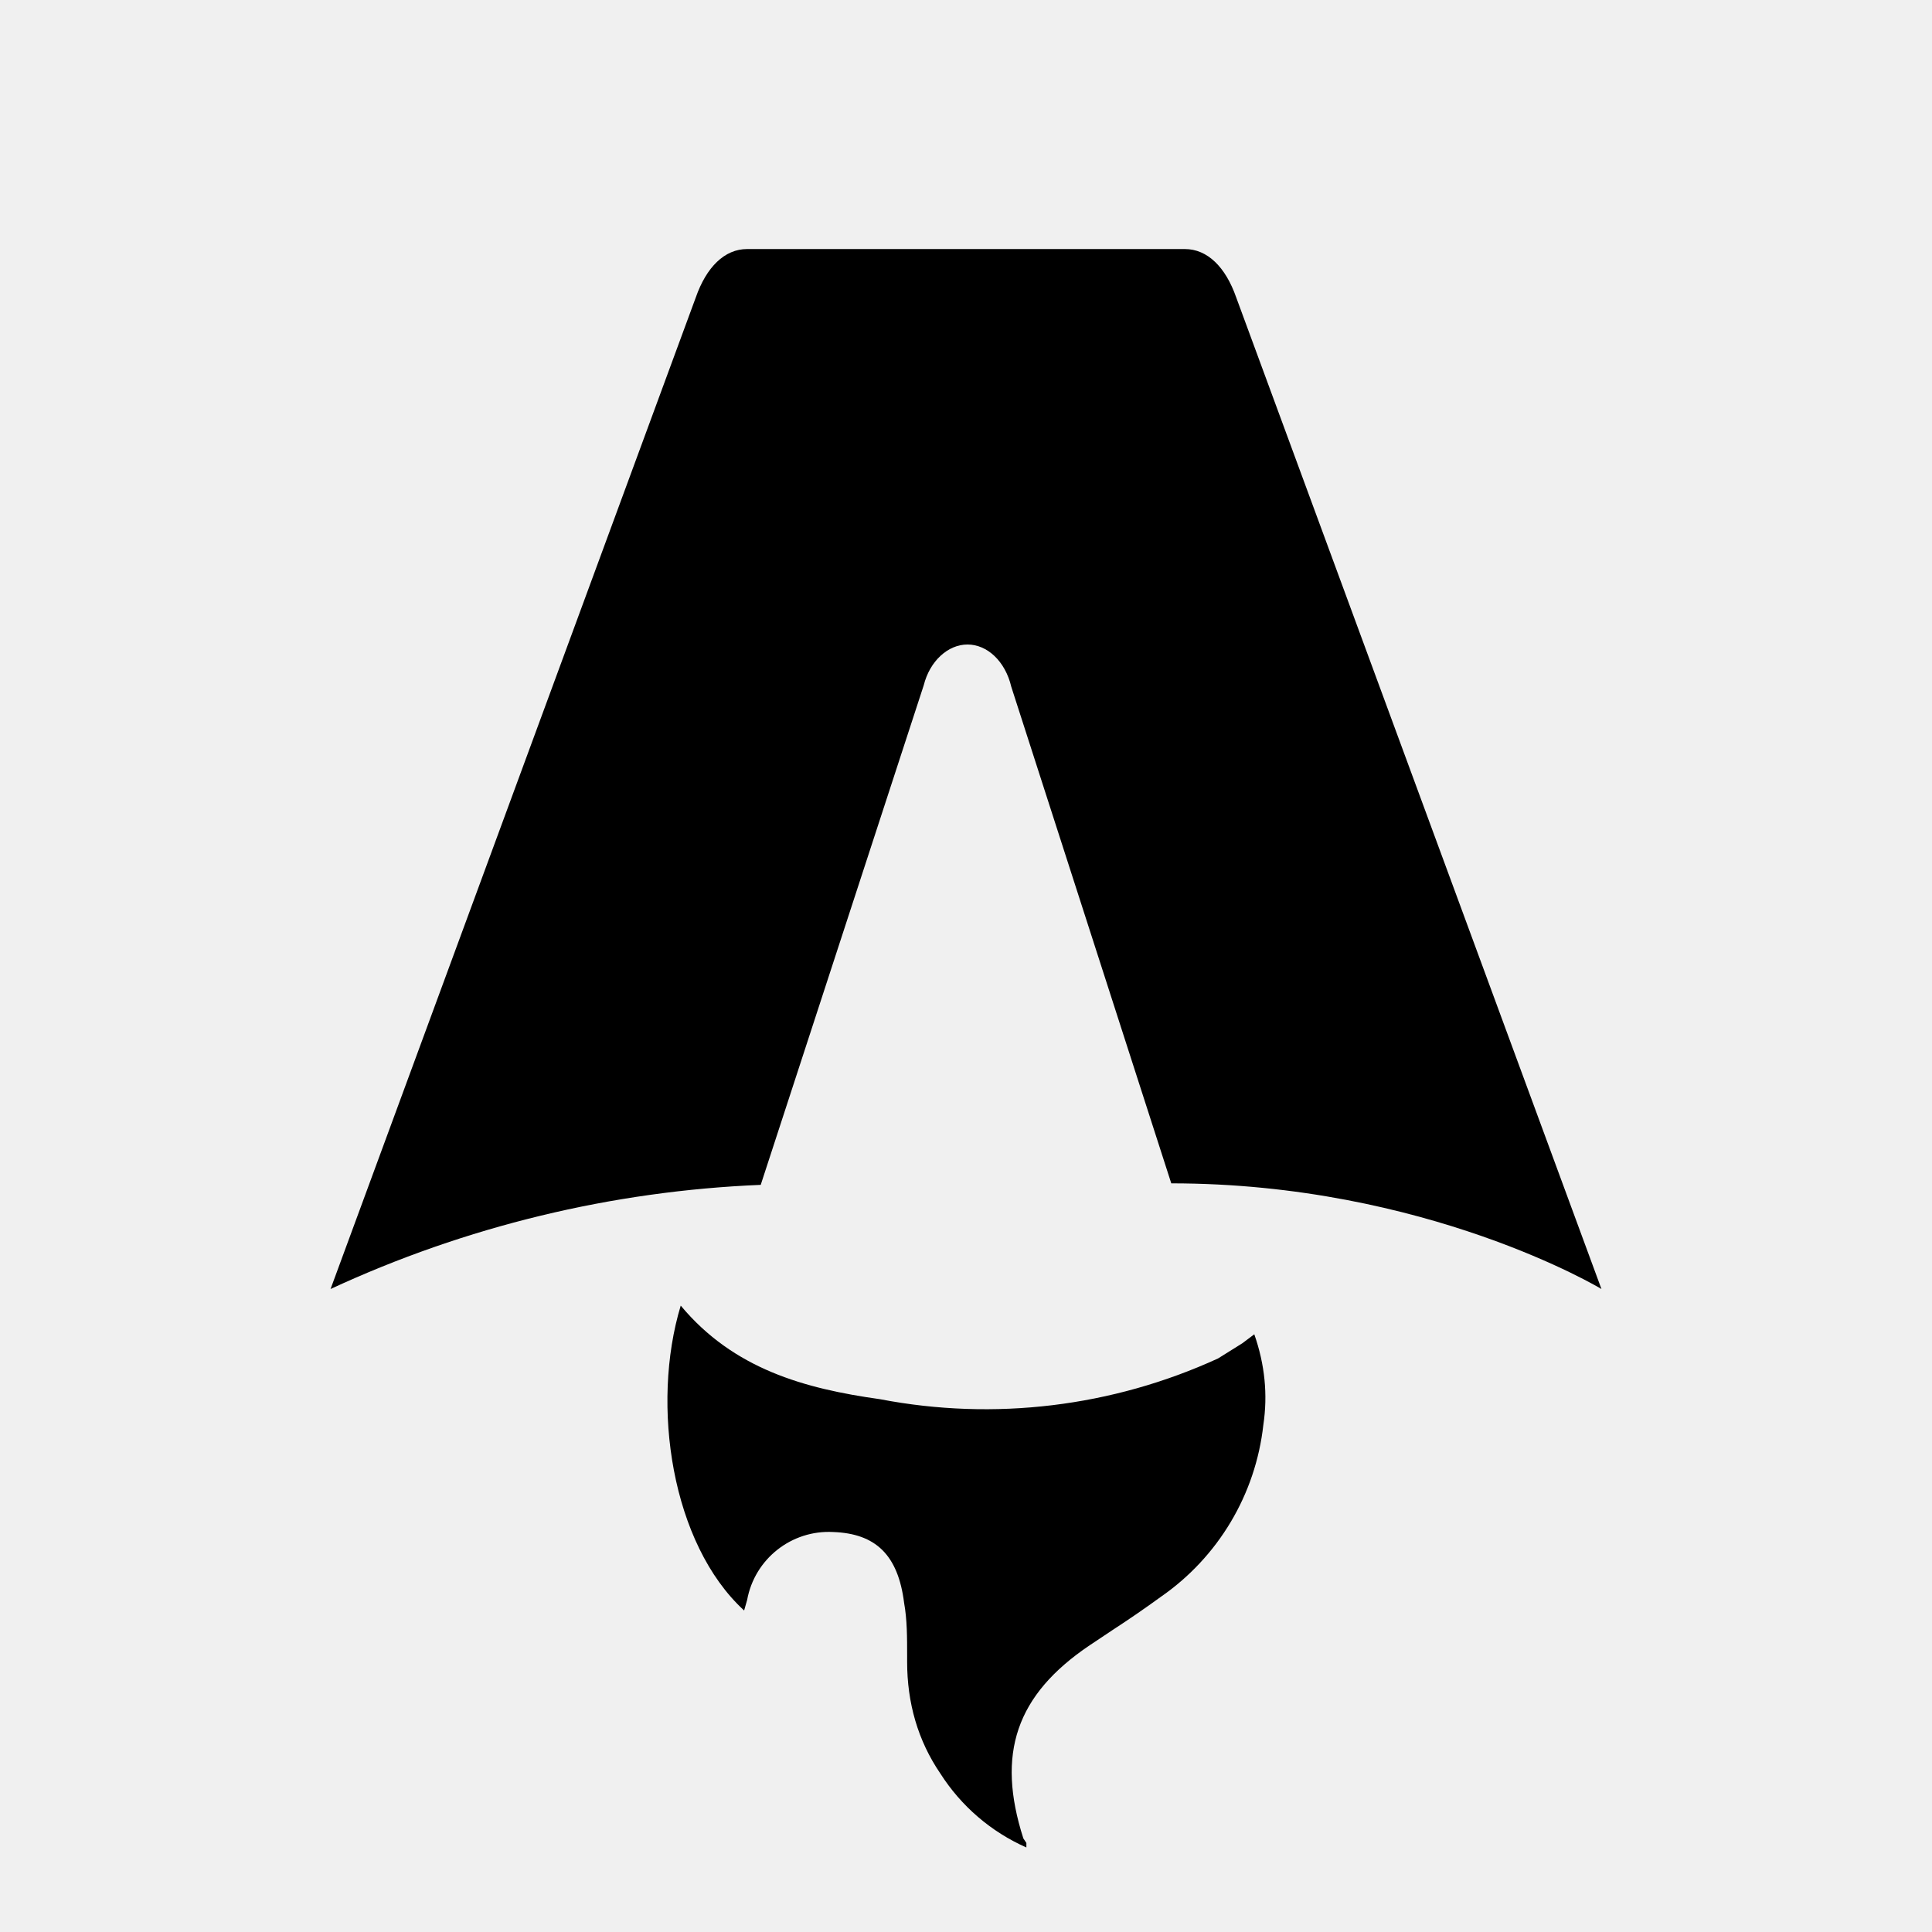
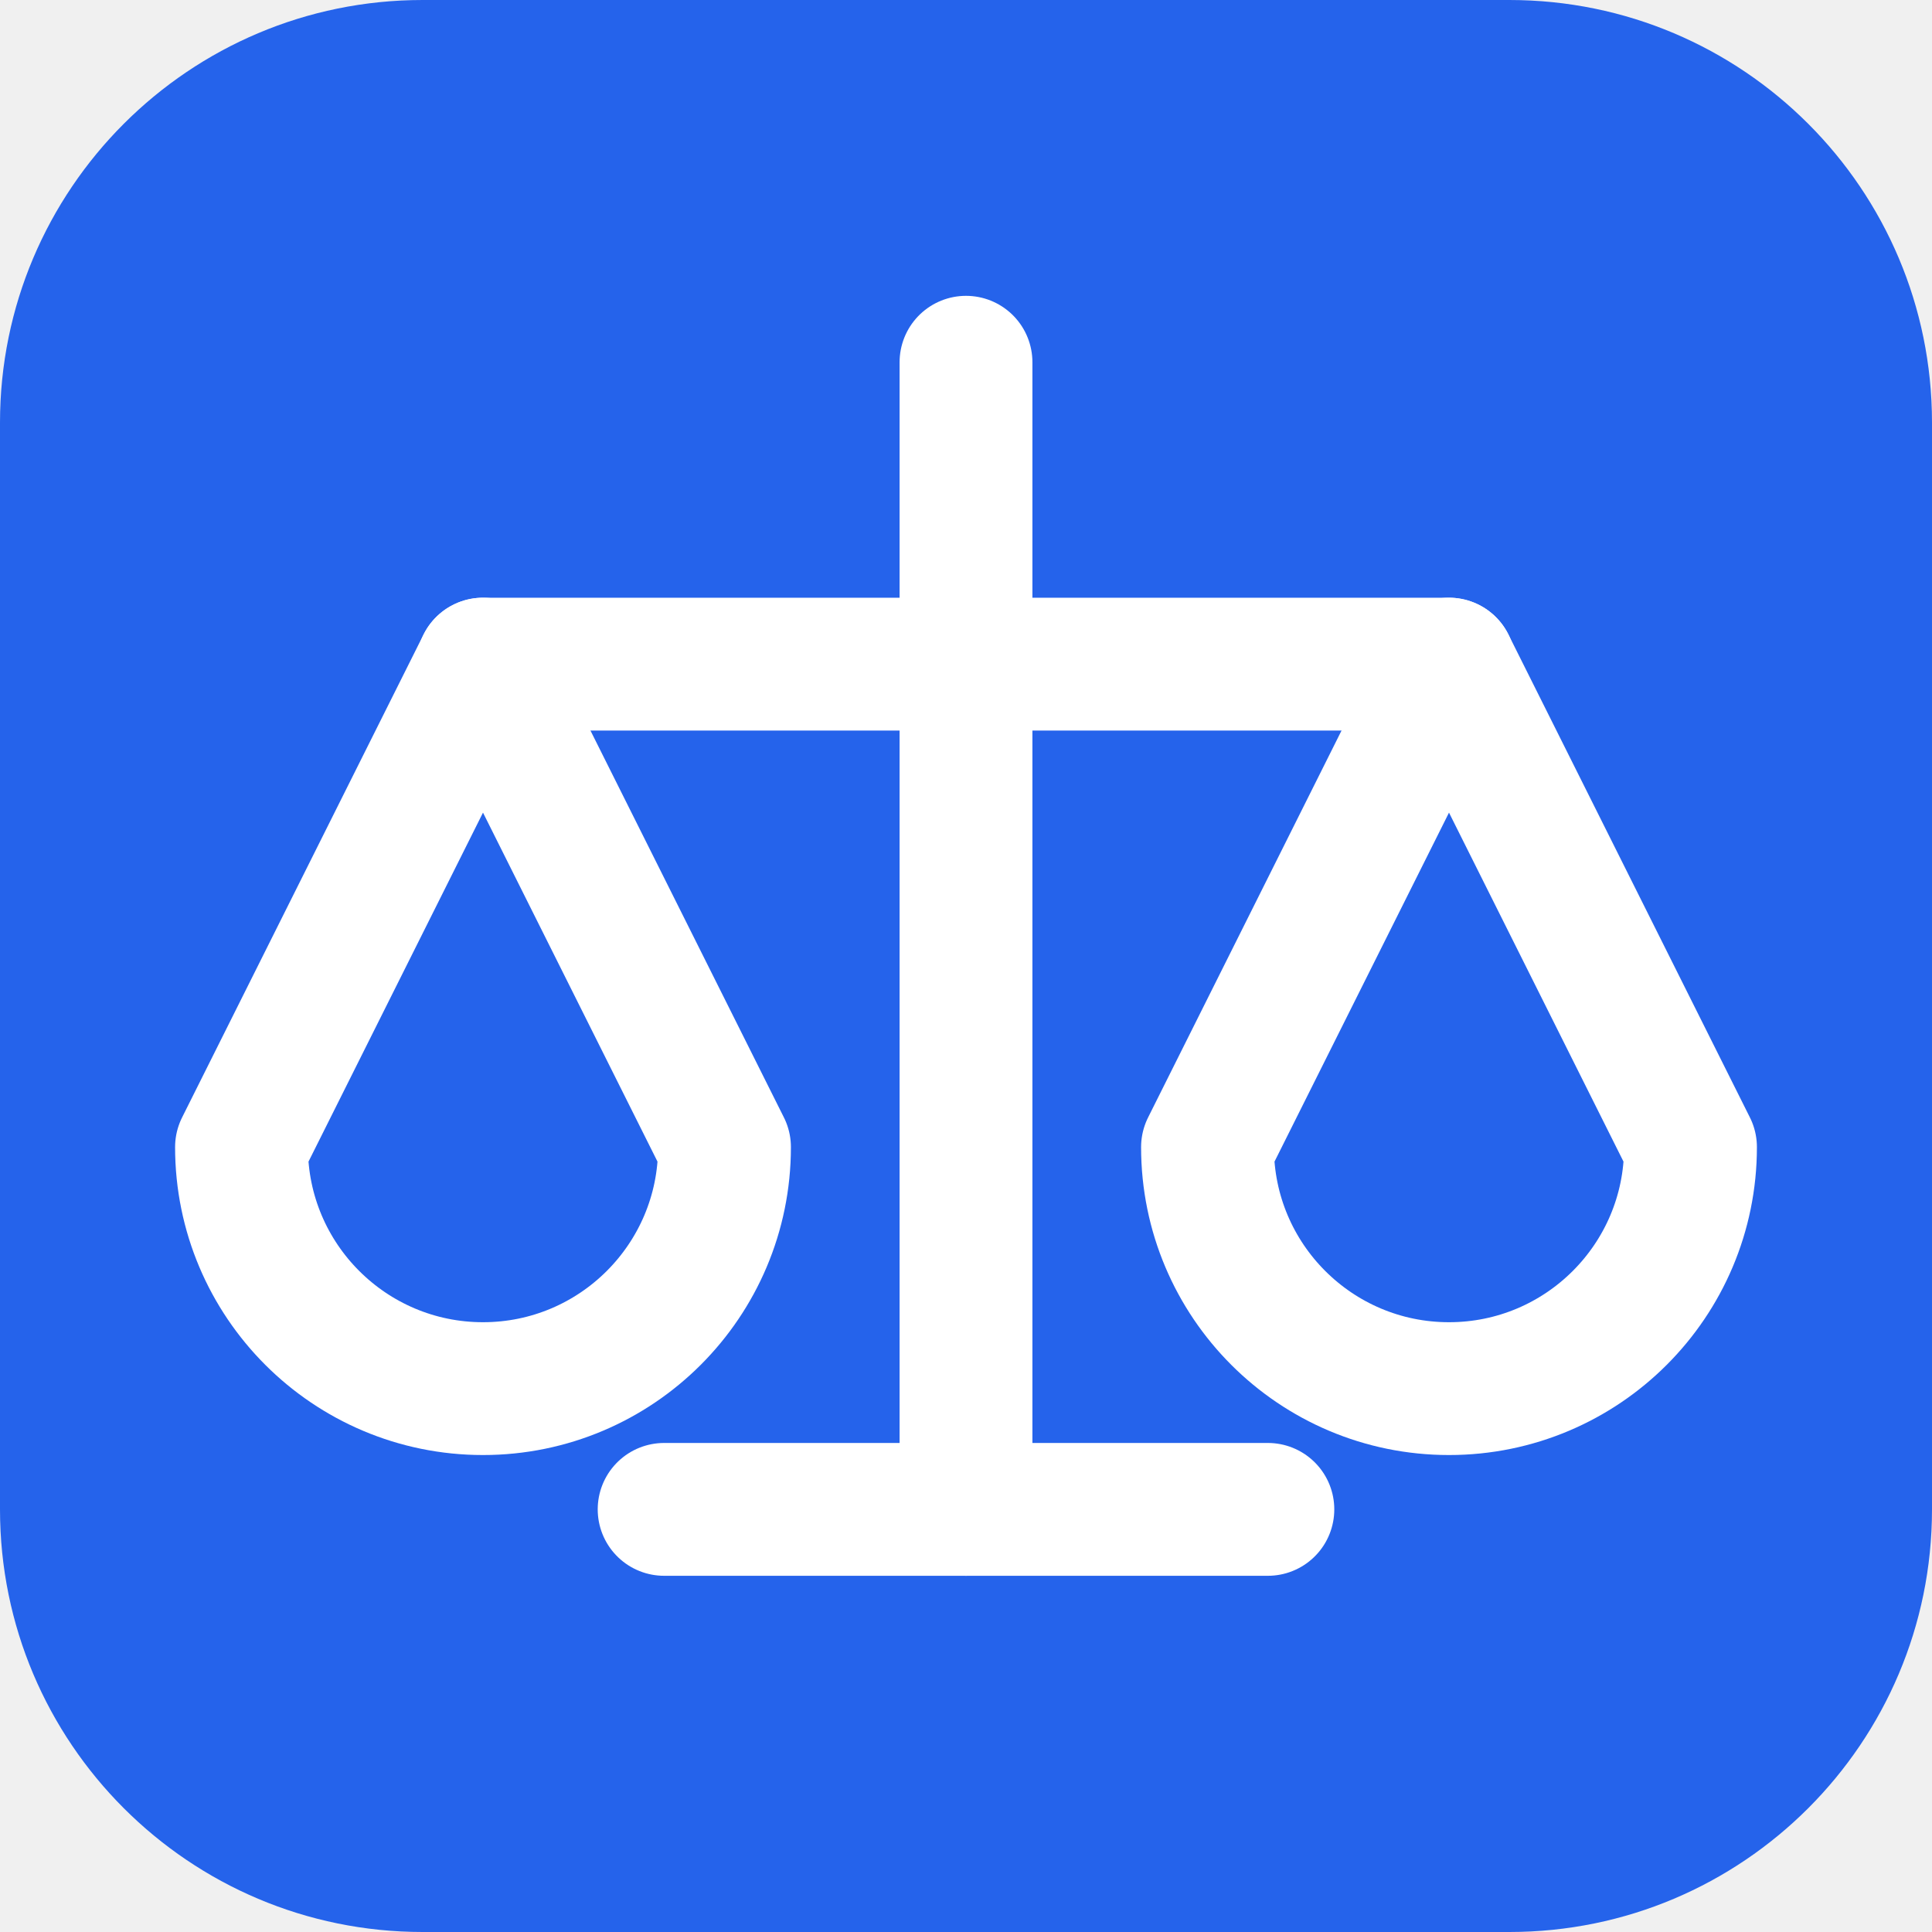
- <svg xmlns="http://www.w3.org/2000/svg" fill="none" viewBox="0 0 128 128">
-   <path d="M50.4 78.5a75.1 75.1 0 0 0-28.5 6.9l24.2-65.7c.7-2 1.9-3.2 3.4-3.2h29c1.5 0 2.7 1.2 3.4 3.2l24.2 65.7s-11.6-7-28.5-7L67 45.5c-.4-1.7-1.6-2.8-2.9-2.8-1.3 0-2.5 1.1-2.9 2.7L50.4 78.5Zm-1.1 28.2Zm-4.2-20.2c-2 6.6-.6 15.8 4.2 20.2a17.5 17.5 0 0 1 .2-.7 5.5 5.5 0 0 1 5.7-4.5c2.8.1 4.3 1.5 4.7 4.7.2 1.1.2 2.3.2 3.5v.4c0 2.7.7 5.2 2.2 7.4a13 13 0 0 0 5.7 4.9v-.3l-.2-.3c-1.8-5.6-.5-9.5 4.4-12.8l1.5-1a73 73 0 0 0 3.2-2.2 16 16 0 0 0 6.8-11.4c.3-2 .1-4-.6-6l-.8.6-1.6 1a37 37 0 0 1-22.4 2.7c-5-.7-9.7-2-13.2-6.2Z" />
-   <style>
-         path { fill: #000; }
-         @media (prefers-color-scheme: dark) {
-             path { fill: #FFF; }
-         }
-     </style>
+ <svg xmlns="http://www.w3.org/2000/svg" viewBox="0 0 32 32">
+   <rect width="32" height="32" rx="7" fill="#2563eb" />
+   <g stroke="#ffffff" stroke-width="2.2" stroke-linecap="round" stroke-linejoin="round" fill="none">
+     <line x1="16" y1="6" x2="16" y2="25" />
+     <line x1="8" y1="11" x2="24" y2="11" />
+     <path d="M8 11l-4 8a4 4 0 0 0 8 0l-4-8z" />
+     <path d="M24 11l-4 8a4 4 0 0 0 8 0l-4-8z" />
+     <line x1="11" y1="25" x2="21" y2="25" />
+   </g>
</svg>
